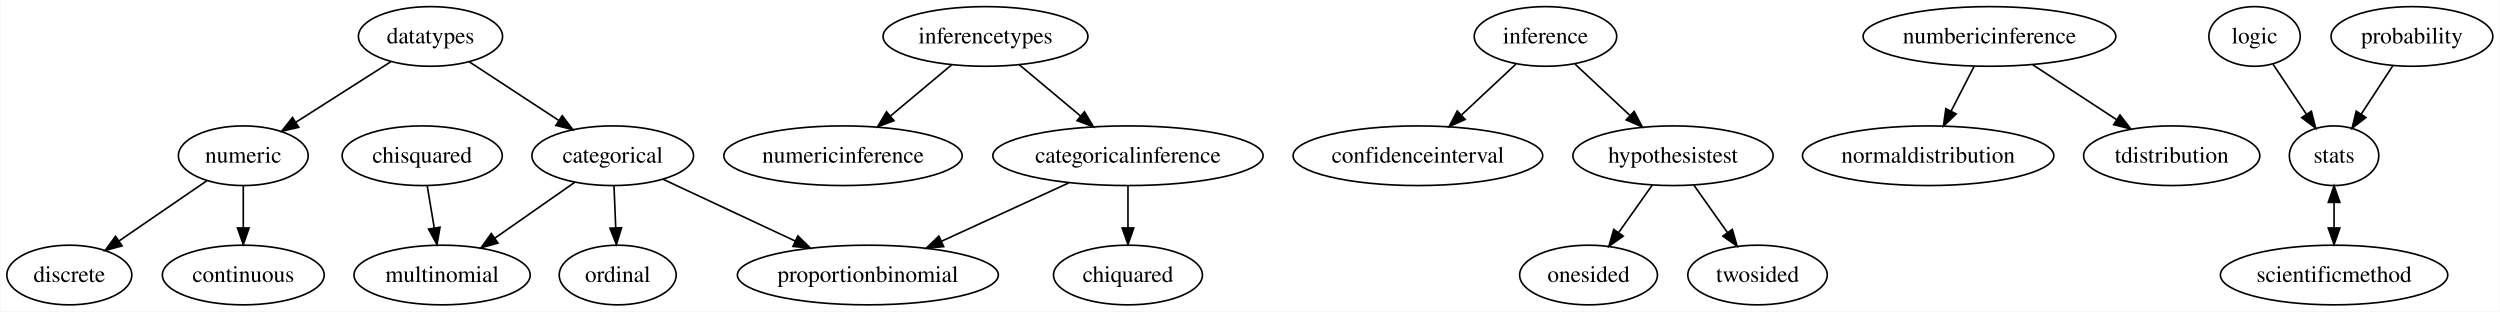
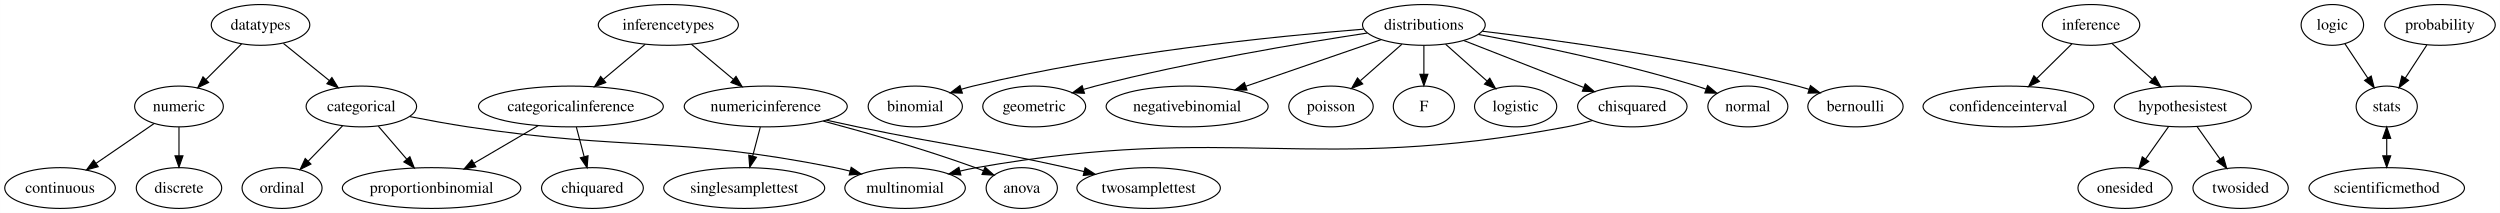
- <svg xmlns="http://www.w3.org/2000/svg" width="1509pt" height="188pt" viewBox="0.00 0.00 1508.52 188.00">
+ <svg xmlns="http://www.w3.org/2000/svg" width="2207pt" height="188pt" viewBox="0.00 0.00 2206.83 188.00">
  <g id="graph0" class="graph" transform="scale(1 1) rotate(0) translate(4 184)">
-     <polygon fill="#ffffff" stroke="transparent" points="-4,4 -4,-184 1504.518,-184 1504.518,4 -4,4" />
+     <polygon fill="#ffffff" stroke="transparent" points="-4,4 -4,-184 2202.831,-184 2202.831,4 -4,4" />
    <g id="node1" class="node">
-       <ellipse fill="none" stroke="#000000" cx="255.605" cy="-162" rx="43.506" ry="18" />
-       <text text-anchor="middle" x="255.605" y="-157.8" font-family="Times,serif" font-size="14.00" fill="#000000">datatypes</text>
+       <ellipse fill="none" stroke="#000000" cx="225.918" cy="-162" rx="43.506" ry="18" />
+       <text text-anchor="middle" x="225.918" y="-157.8" font-family="Times,serif" font-size="14.00" fill="#000000">datatypes</text>
    </g>
    <g id="node2" class="node">
-       <ellipse fill="none" stroke="#000000" cx="142.605" cy="-90" rx="39.163" ry="18" />
-       <text text-anchor="middle" x="142.605" y="-85.8" font-family="Times,serif" font-size="14.00" fill="#000000">numeric</text>
+       <ellipse fill="none" stroke="#000000" cx="153.918" cy="-90" rx="39.163" ry="18" />
+       <text text-anchor="middle" x="153.918" y="-85.8" font-family="Times,serif" font-size="14.00" fill="#000000">numeric</text>
    </g>
    <g id="edge1" class="edge">
-       <path fill="none" stroke="#000000" d="M231.64,-146.731C214.938,-136.088 192.481,-121.779 174.299,-110.195" />
-       <polygon fill="#000000" stroke="#000000" points="176.076,-107.177 165.762,-104.755 172.314,-113.08 176.076,-107.177" />
+       <path fill="none" stroke="#000000" d="M209.219,-145.301C199.859,-135.941 188.027,-124.109 177.712,-113.794" />
+       <polygon fill="#000000" stroke="#000000" points="180.072,-111.205 170.526,-106.609 175.123,-116.155 180.072,-111.205" />
    </g>
    <g id="node3" class="node">
-       <ellipse fill="none" stroke="#000000" cx="365.604" cy="-90" rx="48.784" ry="18" />
-       <text text-anchor="middle" x="365.604" y="-85.8" font-family="Times,serif" font-size="14.00" fill="#000000">categorical</text>
+       <ellipse fill="none" stroke="#000000" cx="314.918" cy="-90" rx="48.784" ry="18" />
+       <text text-anchor="middle" x="314.918" y="-85.8" font-family="Times,serif" font-size="14.00" fill="#000000">categorical</text>
    </g>
    <g id="edge2" class="edge">
-       <path fill="none" stroke="#000000" d="M278.933,-146.731C294.614,-136.466 315.507,-122.791 332.85,-111.439" />
-       <polygon fill="#000000" stroke="#000000" points="335.099,-114.15 341.55,-105.745 331.266,-108.293 335.099,-114.15" />
+       <path fill="none" stroke="#000000" d="M246.113,-145.662C258.09,-135.973 273.456,-123.542 286.627,-112.887" />
+       <polygon fill="#000000" stroke="#000000" points="288.921,-115.533 294.494,-106.522 284.518,-110.091 288.921,-115.533" />
    </g>
    <g id="node4" class="node">
-       <ellipse fill="none" stroke="#000000" cx="37.605" cy="-18" rx="37.709" ry="18" />
-       <text text-anchor="middle" x="37.605" y="-13.8" font-family="Times,serif" font-size="14.00" fill="#000000">discrete</text>
+       <ellipse fill="none" stroke="#000000" cx="153.918" cy="-18" rx="37.709" ry="18" />
+       <text text-anchor="middle" x="153.918" y="-13.8" font-family="Times,serif" font-size="14.00" fill="#000000">discrete</text>
    </g>
    <g id="edge3" class="edge">
-       <path fill="none" stroke="#000000" d="M120.593,-74.906C105.23,-64.372 84.537,-50.182 67.658,-38.608" />
-       <polygon fill="#000000" stroke="#000000" points="69.454,-35.596 59.227,-32.827 65.495,-41.369 69.454,-35.596" />
+       <path fill="none" stroke="#000000" d="M153.918,-71.831C153.918,-64.131 153.918,-54.974 153.918,-46.417" />
+       <polygon fill="#000000" stroke="#000000" points="157.418,-46.413 153.918,-36.413 150.418,-46.413 157.418,-46.413" />
    </g>
    <g id="node5" class="node">
-       <ellipse fill="none" stroke="#000000" cx="142.605" cy="-18" rx="48.836" ry="18" />
-       <text text-anchor="middle" x="142.605" y="-13.8" font-family="Times,serif" font-size="14.00" fill="#000000">continuous</text>
+       <ellipse fill="none" stroke="#000000" cx="48.918" cy="-18" rx="48.836" ry="18" />
+       <text text-anchor="middle" x="48.918" y="-13.8" font-family="Times,serif" font-size="14.00" fill="#000000">continuous</text>
    </g>
    <g id="edge4" class="edge">
-       <path fill="none" stroke="#000000" d="M142.605,-71.831C142.605,-64.131 142.605,-54.974 142.605,-46.417" />
-       <polygon fill="#000000" stroke="#000000" points="146.105,-46.413 142.605,-36.413 139.105,-46.413 146.105,-46.413" />
+       <path fill="none" stroke="#000000" d="M131.906,-74.906C117.056,-64.723 97.224,-51.124 80.672,-39.774" />
+       <polygon fill="#000000" stroke="#000000" points="82.585,-36.842 72.358,-34.074 78.626,-42.615 82.585,-36.842" />
    </g>
    <g id="node6" class="node">
-       <ellipse fill="none" stroke="#000000" cx="368.604" cy="-18" rx="35.313" ry="18" />
-       <text text-anchor="middle" x="368.604" y="-13.8" font-family="Times,serif" font-size="14.00" fill="#000000">ordinal</text>
+       <ellipse fill="none" stroke="#000000" cx="244.918" cy="-18" rx="35.313" ry="18" />
+       <text text-anchor="middle" x="244.918" y="-13.8" font-family="Times,serif" font-size="14.00" fill="#000000">ordinal</text>
    </g>
    <g id="edge5" class="edge">
-       <path fill="none" stroke="#000000" d="M366.361,-71.831C366.682,-64.131 367.064,-54.974 367.42,-46.417" />
-       <polygon fill="#000000" stroke="#000000" points="370.918,-46.55 367.837,-36.413 363.924,-46.259 370.918,-46.55" />
+       <path fill="none" stroke="#000000" d="M298.329,-72.937C289.308,-63.658 278.006,-52.034 268.124,-41.87" />
+       <polygon fill="#000000" stroke="#000000" points="270.386,-39.175 260.906,-34.445 265.367,-44.055 270.386,-39.175" />
    </g>
    <g id="node7" class="node">
-       <ellipse fill="none" stroke="#000000" cx="519.605" cy="-18" rx="78.763" ry="18" />
-       <text text-anchor="middle" x="519.605" y="-13.8" font-family="Times,serif" font-size="14.00" fill="#000000">proportionbinomial</text>
+       <ellipse fill="none" stroke="#000000" cx="376.918" cy="-18" rx="78.763" ry="18" />
+       <text text-anchor="middle" x="376.918" y="-13.8" font-family="Times,serif" font-size="14.00" fill="#000000">proportionbinomial</text>
    </g>
    <g id="edge6" class="edge">
-       <path fill="none" stroke="#000000" d="M396.03,-75.775C418.826,-65.117 450.346,-50.38 475.847,-38.458" />
-       <polygon fill="#000000" stroke="#000000" points="477.365,-41.612 484.942,-34.206 474.401,-35.271 477.365,-41.612" />
+       <path fill="none" stroke="#000000" d="M329.926,-72.571C337.43,-63.857 346.655,-53.144 354.938,-43.524" />
+       <polygon fill="#000000" stroke="#000000" points="357.744,-45.63 361.617,-35.769 352.439,-41.063 357.744,-45.63" />
    </g>
    <g id="node8" class="node">
-       <ellipse fill="none" stroke="#000000" cx="262.604" cy="-18" rx="53.18" ry="18" />
-       <text text-anchor="middle" x="262.604" y="-13.8" font-family="Times,serif" font-size="14.00" fill="#000000">multinomial</text>
+       <ellipse fill="none" stroke="#000000" cx="794.918" cy="-18" rx="53.18" ry="18" />
+       <text text-anchor="middle" x="794.918" y="-13.8" font-family="Times,serif" font-size="14.00" fill="#000000">multinomial</text>
    </g>
    <g id="edge7" class="edge">
-       <path fill="none" stroke="#000000" d="M342.745,-74.021C328.544,-64.093 310.081,-51.188 294.457,-40.266" />
-       <polygon fill="#000000" stroke="#000000" points="296.315,-37.294 286.114,-34.434 292.305,-43.032 296.315,-37.294" />
+       <path fill="none" stroke="#000000" d="M357.848,-81.044C373.833,-77.903 392.16,-74.531 408.918,-72 552.179,-50.359 590.823,-64.302 732.918,-36 737.303,-35.127 741.827,-34.088 746.34,-32.958" />
+       <polygon fill="#000000" stroke="#000000" points="747.372,-36.305 756.144,-30.364 745.581,-29.538 747.372,-36.305" />
    </g>
    <g id="node9" class="node">
-       <ellipse fill="none" stroke="#000000" cx="928.605" cy="-162" rx="42.996" ry="18" />
-       <text text-anchor="middle" x="928.605" y="-157.8" font-family="Times,serif" font-size="14.00" fill="#000000">inference</text>
+       <ellipse fill="none" stroke="#000000" cx="1841.918" cy="-162" rx="42.996" ry="18" />
+       <text text-anchor="middle" x="1841.918" y="-157.8" font-family="Times,serif" font-size="14.00" fill="#000000">inference</text>
    </g>
    <g id="node10" class="node">
-       <ellipse fill="none" stroke="#000000" cx="851.605" cy="-90" rx="75.345" ry="18" />
-       <text text-anchor="middle" x="851.605" y="-85.8" font-family="Times,serif" font-size="14.00" fill="#000000">confidenceinterval</text>
+       <ellipse fill="none" stroke="#000000" cx="1768.918" cy="-90" rx="75.345" ry="18" />
+       <text text-anchor="middle" x="1768.918" y="-85.8" font-family="Times,serif" font-size="14.00" fill="#000000">confidenceinterval</text>
    </g>
    <g id="edge8" class="edge">
-       <path fill="none" stroke="#000000" d="M910.746,-145.301C901.022,-136.208 888.804,-124.784 878.001,-114.682" />
-       <polygon fill="#000000" stroke="#000000" points="880.135,-111.887 870.441,-107.613 875.355,-117 880.135,-111.887" />
+       <path fill="none" stroke="#000000" d="M1824.987,-145.301C1815.768,-136.208 1804.185,-124.784 1793.943,-114.682" />
+       <polygon fill="#000000" stroke="#000000" points="1796.353,-112.144 1786.776,-107.613 1791.438,-117.127 1796.353,-112.144" />
    </g>
    <g id="node11" class="node">
-       <ellipse fill="none" stroke="#000000" cx="1005.605" cy="-90" rx="60.438" ry="18" />
-       <text text-anchor="middle" x="1005.605" y="-85.8" font-family="Times,serif" font-size="14.00" fill="#000000">hypothesistest</text>
+       <ellipse fill="none" stroke="#000000" cx="1922.918" cy="-90" rx="60.438" ry="18" />
+       <text text-anchor="middle" x="1922.918" y="-85.8" font-family="Times,serif" font-size="14.00" fill="#000000">hypothesistest</text>
    </g>
    <g id="edge9" class="edge">
-       <path fill="none" stroke="#000000" d="M946.463,-145.301C956.259,-136.141 968.585,-124.615 979.446,-114.46" />
-       <polygon fill="#000000" stroke="#000000" points="982.125,-116.747 987.038,-107.36 977.344,-111.634 982.125,-116.747" />
+       <path fill="none" stroke="#000000" d="M1860.298,-145.662C1870.765,-136.358 1884.076,-124.526 1895.732,-114.166" />
+       <polygon fill="#000000" stroke="#000000" points="1898.332,-116.537 1903.481,-107.277 1893.682,-111.305 1898.332,-116.537" />
    </g>
    <g id="node20" class="node">
-       <ellipse fill="none" stroke="#000000" cx="954.605" cy="-18" rx="41.585" ry="18" />
-       <text text-anchor="middle" x="954.605" y="-13.8" font-family="Times,serif" font-size="14.00" fill="#000000">onesided</text>
+       <ellipse fill="none" stroke="#000000" cx="1871.918" cy="-18" rx="41.585" ry="18" />
+       <text text-anchor="middle" x="1871.918" y="-13.8" font-family="Times,serif" font-size="14.00" fill="#000000">onesided</text>
+     </g>
+     <g id="edge18" class="edge">
+       <path fill="none" stroke="#000000" d="M1910.311,-72.202C1904.214,-63.594 1896.781,-53.101 1890.086,-43.649" />
+       <polygon fill="#000000" stroke="#000000" points="1892.84,-41.482 1884.204,-35.345 1887.128,-45.528 1892.84,-41.482" />
+     </g>
+     <g id="node21" class="node">
+       <ellipse fill="none" stroke="#000000" cx="1973.918" cy="-18" rx="42.078" ry="18" />
+       <text text-anchor="middle" x="1973.918" y="-13.8" font-family="Times,serif" font-size="14.00" fill="#000000">twosided</text>
+     </g>
+     <g id="edge19" class="edge">
+       <path fill="none" stroke="#000000" d="M1935.525,-72.202C1941.622,-63.594 1949.055,-53.101 1955.75,-43.649" />
+       <polygon fill="#000000" stroke="#000000" points="1958.708,-45.528 1961.632,-35.345 1952.996,-41.482 1958.708,-45.528" />
+     </g>
+     <g id="node12" class="node">
+       <ellipse fill="none" stroke="#000000" cx="585.918" cy="-162" rx="61.83" ry="18" />
+       <text text-anchor="middle" x="585.918" y="-157.8" font-family="Times,serif" font-size="14.00" fill="#000000">inferencetypes</text>
+     </g>
+     <g id="node13" class="node">
+       <ellipse fill="none" stroke="#000000" cx="671.918" cy="-90" rx="71.945" ry="18" />
+       <text text-anchor="middle" x="671.918" y="-85.8" font-family="Times,serif" font-size="14.00" fill="#000000">numericinference</text>
+     </g>
+     <g id="edge10" class="edge">
+       <path fill="none" stroke="#000000" d="M606.299,-144.937C617.381,-135.658 631.267,-124.034 643.407,-113.87" />
+       <polygon fill="#000000" stroke="#000000" points="645.665,-116.544 651.086,-107.441 641.172,-111.176 645.665,-116.544" />
+     </g>
+     <g id="node14" class="node">
+       <ellipse fill="none" stroke="#000000" cx="499.918" cy="-90" rx="81.567" ry="18" />
+       <text text-anchor="middle" x="499.918" y="-85.8" font-family="Times,serif" font-size="14.00" fill="#000000">categoricalinference</text>
+     </g>
+     <g id="edge11" class="edge">
+       <path fill="none" stroke="#000000" d="M565.537,-144.937C554.454,-135.658 540.569,-124.034 528.429,-113.87" />
+       <polygon fill="#000000" stroke="#000000" points="530.664,-111.176 520.75,-107.441 526.171,-116.544 530.664,-111.176" />
+     </g>
+     <g id="node17" class="node">
+       <ellipse fill="none" stroke="#000000" cx="652.918" cy="-18" rx="71.036" ry="18" />
+       <text text-anchor="middle" x="652.918" y="-13.8" font-family="Times,serif" font-size="14.00" fill="#000000">singlesamplettest</text>
+     </g>
+     <g id="edge15" class="edge">
+       <path fill="none" stroke="#000000" d="M667.123,-71.831C665.069,-64.046 662.622,-54.773 660.342,-46.135" />
+       <polygon fill="#000000" stroke="#000000" points="663.713,-45.189 657.777,-36.413 656.944,-46.975 663.713,-45.189" />
+     </g>
+     <g id="node18" class="node">
+       <ellipse fill="none" stroke="#000000" cx="1009.918" cy="-18" rx="63.318" ry="18" />
+       <text text-anchor="middle" x="1009.918" y="-13.8" font-family="Times,serif" font-size="14.00" fill="#000000">twosamplettest</text>
+     </g>
+     <g id="edge16" class="edge">
+       <path fill="none" stroke="#000000" d="M725.466,-77.891C734.616,-75.882 744.033,-73.851 752.918,-72 834.921,-54.913 856.146,-54.164 937.918,-36 942.823,-34.91 947.905,-33.735 952.996,-32.525" />
+       <polygon fill="#000000" stroke="#000000" points="953.853,-35.919 962.752,-30.17 952.21,-29.114 953.853,-35.919" />
+     </g>
+     <g id="node19" class="node">
+       <ellipse fill="none" stroke="#000000" cx="897.918" cy="-18" rx="31.446" ry="18" />
+       <text text-anchor="middle" x="897.918" y="-13.8" font-family="Times,serif" font-size="14.00" fill="#000000">anova</text>
    </g>
    <g id="edge17" class="edge">
-       <path fill="none" stroke="#000000" d="M992.998,-72.202C986.9,-63.594 979.468,-53.101 972.772,-43.649" />
-       <polygon fill="#000000" stroke="#000000" points="975.527,-41.482 966.89,-35.345 969.814,-45.528 975.527,-41.482" />
-     </g>
-     <g id="node21" class="node">
-       <ellipse fill="none" stroke="#000000" cx="1056.604" cy="-18" rx="42.078" ry="18" />
-       <text text-anchor="middle" x="1056.604" y="-13.8" font-family="Times,serif" font-size="14.00" fill="#000000">twosided</text>
-     </g>
-     <g id="edge18" class="edge">
-       <path fill="none" stroke="#000000" d="M1018.211,-72.202C1024.309,-63.594 1031.741,-53.101 1038.437,-43.649" />
-       <polygon fill="#000000" stroke="#000000" points="1041.395,-45.528 1044.319,-35.345 1035.682,-41.482 1041.395,-45.528" />
-     </g>
-     <g id="node12" class="node">
-       <ellipse fill="none" stroke="#000000" cx="590.605" cy="-162" rx="61.83" ry="18" />
-       <text text-anchor="middle" x="590.605" y="-157.8" font-family="Times,serif" font-size="14.00" fill="#000000">inferencetypes</text>
-     </g>
-     <g id="node13" class="node">
-       <ellipse fill="none" stroke="#000000" cx="504.604" cy="-90" rx="71.945" ry="18" />
-       <text text-anchor="middle" x="504.604" y="-85.8" font-family="Times,serif" font-size="14.00" fill="#000000">numericinference</text>
-     </g>
-     <g id="edge10" class="edge">
-       <path fill="none" stroke="#000000" d="M570.224,-144.937C559.141,-135.658 545.256,-124.034 533.115,-113.87" />
-       <polygon fill="#000000" stroke="#000000" points="535.351,-111.176 525.436,-107.441 530.857,-116.544 535.351,-111.176" />
-     </g>
-     <g id="node14" class="node">
-       <ellipse fill="none" stroke="#000000" cx="676.605" cy="-90" rx="81.567" ry="18" />
-       <text text-anchor="middle" x="676.605" y="-85.8" font-family="Times,serif" font-size="14.00" fill="#000000">categoricalinference</text>
-     </g>
-     <g id="edge11" class="edge">
-       <path fill="none" stroke="#000000" d="M610.985,-144.937C622.068,-135.658 635.953,-124.034 648.094,-113.87" />
-       <polygon fill="#000000" stroke="#000000" points="650.352,-116.544 655.773,-107.441 645.858,-111.176 650.352,-116.544" />
+       <path fill="none" stroke="#000000" d="M722.74,-77.073C760.232,-67.078 812.269,-52.24 856.918,-36 859.283,-35.14 861.706,-34.209 864.134,-33.24" />
+       <polygon fill="#000000" stroke="#000000" points="865.526,-36.451 873.412,-29.376 862.835,-29.989 865.526,-36.451" />
    </g>
    <g id="edge12" class="edge">
-       <path fill="none" stroke="#000000" d="M640.979,-73.662C618.216,-63.223 588.515,-49.602 564.192,-38.448" />
-       <polygon fill="#000000" stroke="#000000" points="565.367,-35.136 554.818,-34.149 562.449,-41.499 565.367,-35.136" />
+       <path fill="none" stroke="#000000" d="M471.08,-73.119C454.116,-63.189 432.482,-50.525 414.229,-39.84" />
+       <polygon fill="#000000" stroke="#000000" points="415.974,-36.806 405.575,-34.775 412.437,-42.847 415.974,-36.806" />
    </g>
    <g id="node15" class="node">
-       <ellipse fill="none" stroke="#000000" cx="676.605" cy="-18" rx="44.942" ry="18" />
-       <text text-anchor="middle" x="676.605" y="-13.8" font-family="Times,serif" font-size="14.00" fill="#000000">chiquared</text>
+       <ellipse fill="none" stroke="#000000" cx="518.918" cy="-18" rx="44.942" ry="18" />
+       <text text-anchor="middle" x="518.918" y="-13.8" font-family="Times,serif" font-size="14.00" fill="#000000">chiquared</text>
    </g>
    <g id="edge13" class="edge">
-       <path fill="none" stroke="#000000" d="M676.605,-71.831C676.605,-64.131 676.605,-54.974 676.605,-46.417" />
-       <polygon fill="#000000" stroke="#000000" points="680.105,-46.413 676.605,-36.413 673.105,-46.413 680.105,-46.413" />
+       <path fill="none" stroke="#000000" d="M504.712,-71.831C506.798,-63.927 509.289,-54.487 511.599,-45.736" />
+       <polygon fill="#000000" stroke="#000000" points="515.023,-46.475 514.191,-35.913 508.255,-44.689 515.023,-46.475" />
    </g>
    <g id="node16" class="node">
-       <ellipse fill="none" stroke="#000000" cx="250.605" cy="-90" rx="48.325" ry="18" />
-       <text text-anchor="middle" x="250.605" y="-85.8" font-family="Times,serif" font-size="14.00" fill="#000000">chisquared</text>
+       <ellipse fill="none" stroke="#000000" cx="1436.918" cy="-90" rx="48.325" ry="18" />
+       <text text-anchor="middle" x="1436.918" y="-85.8" font-family="Times,serif" font-size="14.00" fill="#000000">chisquared</text>
    </g>
    <g id="edge14" class="edge">
-       <path fill="none" stroke="#000000" d="M253.633,-71.831C254.916,-64.131 256.442,-54.974 257.868,-46.417" />
-       <polygon fill="#000000" stroke="#000000" points="261.344,-46.853 259.536,-36.413 254.439,-45.702 261.344,-46.853" />
-     </g>
-     <g id="node17" class="node">
-       <ellipse fill="none" stroke="#000000" cx="1196.604" cy="-162" rx="76.288" ry="18" />
-       <text text-anchor="middle" x="1196.604" y="-157.8" font-family="Times,serif" font-size="14.00" fill="#000000">numbericinference</text>
-     </g>
-     <g id="node18" class="node">
-       <ellipse fill="none" stroke="#000000" cx="1159.604" cy="-90" rx="75.873" ry="18" />
-       <text text-anchor="middle" x="1159.604" y="-85.8" font-family="Times,serif" font-size="14.00" fill="#000000">normaldistribution</text>
-     </g>
-     <g id="edge15" class="edge">
-       <path fill="none" stroke="#000000" d="M1187.268,-143.831C1183.073,-135.669 1178.038,-125.87 1173.419,-116.883" />
-       <polygon fill="#000000" stroke="#000000" points="1176.494,-115.208 1168.81,-107.913 1170.268,-118.407 1176.494,-115.208" />
-     </g>
-     <g id="node19" class="node">
-       <ellipse fill="none" stroke="#000000" cx="1306.604" cy="-90" rx="53.188" ry="18" />
-       <text text-anchor="middle" x="1306.604" y="-85.8" font-family="Times,serif" font-size="14.00" fill="#000000">tdistribution</text>
-     </g>
-     <g id="edge16" class="edge">
-       <path fill="none" stroke="#000000" d="M1222.673,-144.937C1237.79,-135.042 1256.983,-122.48 1273.198,-111.866" />
-       <polygon fill="#000000" stroke="#000000" points="1275.406,-114.604 1281.856,-106.199 1271.572,-108.747 1275.406,-114.604" />
+       <path fill="none" stroke="#000000" d="M1401.665,-77.634C1394.232,-75.431 1386.38,-73.396 1378.918,-72 1150.769,-29.315 1086.535,-76.102 857.918,-36 853.195,-35.172 848.319,-34.128 843.468,-32.962" />
+       <polygon fill="#000000" stroke="#000000" points="844.162,-29.527 833.605,-30.428 842.42,-36.306 844.162,-29.527" />
    </g>
    <g id="node22" class="node">
-       <ellipse fill="none" stroke="#000000" cx="1404.604" cy="-90" rx="27" ry="18" />
-       <text text-anchor="middle" x="1404.604" y="-85.8" font-family="Times,serif" font-size="14.00" fill="#000000">stats</text>
+       <ellipse fill="none" stroke="#000000" cx="2102.918" cy="-90" rx="27" ry="18" />
+       <text text-anchor="middle" x="2102.918" y="-85.8" font-family="Times,serif" font-size="14.00" fill="#000000">stats</text>
    </g>
    <g id="node23" class="node">
-       <ellipse fill="none" stroke="#000000" cx="1404.604" cy="-18" rx="68.622" ry="18" />
-       <text text-anchor="middle" x="1404.604" y="-13.8" font-family="Times,serif" font-size="14.00" fill="#000000">scientificmethod</text>
-     </g>
-     <g id="edge19" class="edge">
-       <path fill="none" stroke="#000000" d="M1404.604,-61.573C1404.604,-56.679 1404.604,-51.59 1404.604,-46.69" />
-       <polygon fill="#000000" stroke="#000000" points="1401.105,-61.831 1404.604,-71.831 1408.105,-61.831 1401.105,-61.831" />
-       <polygon fill="#000000" stroke="#000000" points="1408.105,-46.413 1404.604,-36.413 1401.105,-46.413 1408.105,-46.413" />
+       <ellipse fill="none" stroke="#000000" cx="2102.918" cy="-18" rx="68.622" ry="18" />
+       <text text-anchor="middle" x="2102.918" y="-13.8" font-family="Times,serif" font-size="14.00" fill="#000000">scientificmethod</text>
+     </g>
+     <g id="edge20" class="edge">
+       <path fill="none" stroke="#000000" d="M2102.918,-61.573C2102.918,-56.679 2102.918,-51.59 2102.918,-46.69" />
+       <polygon fill="#000000" stroke="#000000" points="2099.418,-61.831 2102.918,-71.831 2106.418,-61.831 2099.418,-61.831" />
+       <polygon fill="#000000" stroke="#000000" points="2106.418,-46.413 2102.918,-36.413 2099.418,-46.413 2106.418,-46.413" />
    </g>
    <g id="node24" class="node">
-       <ellipse fill="none" stroke="#000000" cx="1356.604" cy="-162" rx="27.58" ry="18" />
-       <text text-anchor="middle" x="1356.604" y="-157.8" font-family="Times,serif" font-size="14.00" fill="#000000">logic</text>
-     </g>
-     <g id="edge20" class="edge">
-       <path fill="none" stroke="#000000" d="M1367.737,-145.301C1373.735,-136.304 1381.255,-125.025 1387.936,-115.003" />
-       <polygon fill="#000000" stroke="#000000" points="1390.897,-116.871 1393.532,-106.609 1385.073,-112.988 1390.897,-116.871" />
+       <ellipse fill="none" stroke="#000000" cx="2054.918" cy="-162" rx="27.58" ry="18" />
+       <text text-anchor="middle" x="2054.918" y="-157.8" font-family="Times,serif" font-size="14.00" fill="#000000">logic</text>
+     </g>
+     <g id="edge21" class="edge">
+       <path fill="none" stroke="#000000" d="M2066.051,-145.301C2072.048,-136.304 2079.568,-125.025 2086.249,-115.003" />
+       <polygon fill="#000000" stroke="#000000" points="2089.211,-116.871 2091.845,-106.609 2083.386,-112.988 2089.211,-116.871" />
    </g>
    <g id="node25" class="node">
-       <ellipse fill="none" stroke="#000000" cx="1451.604" cy="-162" rx="48.827" ry="18" />
-       <text text-anchor="middle" x="1451.604" y="-157.8" font-family="Times,serif" font-size="14.00" fill="#000000">probability</text>
-     </g>
-     <g id="edge21" class="edge">
-       <path fill="none" stroke="#000000" d="M1439.986,-144.202C1434.242,-135.403 1427.213,-124.634 1420.937,-115.02" />
-       <polygon fill="#000000" stroke="#000000" points="1423.841,-113.066 1415.444,-106.606 1417.98,-116.893 1423.841,-113.066" />
+       <ellipse fill="none" stroke="#000000" cx="2149.918" cy="-162" rx="48.827" ry="18" />
+       <text text-anchor="middle" x="2149.918" y="-157.8" font-family="Times,serif" font-size="14.00" fill="#000000">probability</text>
+     </g>
+     <g id="edge22" class="edge">
+       <path fill="none" stroke="#000000" d="M2138.3,-144.202C2132.556,-135.403 2125.526,-124.634 2119.251,-115.02" />
+       <polygon fill="#000000" stroke="#000000" points="2122.155,-113.066 2113.758,-106.606 2116.293,-116.893 2122.155,-113.066" />
+     </g>
+     <g id="node26" class="node">
+       <ellipse fill="none" stroke="#000000" cx="1252.918" cy="-162" rx="54.157" ry="18" />
+       <text text-anchor="middle" x="1252.918" y="-157.8" font-family="Times,serif" font-size="14.00" fill="#000000">distributions</text>
+     </g>
+     <g id="edge23" class="edge">
+       <path fill="none" stroke="#000000" d="M1288.395,-148.118C1318.49,-136.341 1361.761,-119.409 1393.841,-106.856" />
+       <polygon fill="#000000" stroke="#000000" points="1395.373,-110.015 1403.41,-103.112 1392.822,-103.496 1395.373,-110.015" />
+     </g>
+     <g id="node27" class="node">
+       <ellipse fill="none" stroke="#000000" cx="1538.918" cy="-90" rx="35.313" ry="18" />
+       <text text-anchor="middle" x="1538.918" y="-85.8" font-family="Times,serif" font-size="14.00" fill="#000000">normal</text>
+     </g>
+     <g id="edge24" class="edge">
+       <path fill="none" stroke="#000000" d="M1301.066,-153.566C1350.143,-144.422 1428.182,-128.368 1493.918,-108 1496.63,-107.159 1499.41,-106.228 1502.192,-105.243" />
+       <polygon fill="#000000" stroke="#000000" points="1503.415,-108.523 1511.563,-101.751 1500.97,-101.964 1503.415,-108.523" />
+     </g>
+     <g id="node28" class="node">
+       <ellipse fill="none" stroke="#000000" cx="1633.918" cy="-90" rx="42.07" ry="18" />
+       <text text-anchor="middle" x="1633.918" y="-85.8" font-family="Times,serif" font-size="14.00" fill="#000000">bernoulli</text>
+     </g>
+     <g id="edge25" class="edge">
+       <path fill="none" stroke="#000000" d="M1304.662,-156.41C1370.135,-148.682 1486.048,-132.812 1582.918,-108 1586.248,-107.147 1589.668,-106.17 1593.085,-105.122" />
+       <polygon fill="#000000" stroke="#000000" points="1594.198,-108.44 1602.628,-102.023 1592.036,-101.782 1594.198,-108.44" />
+     </g>
+     <g id="node29" class="node">
+       <ellipse fill="none" stroke="#000000" cx="803.918" cy="-90" rx="41.594" ry="18" />
+       <text text-anchor="middle" x="803.918" y="-85.8" font-family="Times,serif" font-size="14.00" fill="#000000">binomial</text>
+     </g>
+     <g id="edge26" class="edge">
+       <path fill="none" stroke="#000000" d="M1199.487,-158.239C1122.488,-152.036 976.244,-137.315 854.918,-108 851.53,-107.181 848.051,-106.222 844.581,-105.179" />
+       <polygon fill="#000000" stroke="#000000" points="845.492,-101.795 834.9,-102.069 843.351,-108.46 845.492,-101.795" />
+     </g>
+     <g id="node30" class="node">
+       <ellipse fill="none" stroke="#000000" cx="908.918" cy="-90" rx="45.427" ry="18" />
+       <text text-anchor="middle" x="908.918" y="-85.8" font-family="Times,serif" font-size="14.00" fill="#000000">geometric</text>
+     </g>
+     <g id="edge27" class="edge">
+       <path fill="none" stroke="#000000" d="M1202.944,-154.837C1144.785,-146.008 1046.094,-129.498 962.918,-108 959.514,-107.12 956.013,-106.137 952.508,-105.097" />
+       <polygon fill="#000000" stroke="#000000" points="953.284,-101.673 942.696,-102.051 951.209,-108.358 953.284,-101.673" />
+     </g>
+     <g id="node31" class="node">
+       <ellipse fill="none" stroke="#000000" cx="1043.918" cy="-90" rx="71.503" ry="18" />
+       <text text-anchor="middle" x="1043.918" y="-85.8" font-family="Times,serif" font-size="14.00" fill="#000000">negativebinomial</text>
+     </g>
+     <g id="edge28" class="edge">
+       <path fill="none" stroke="#000000" d="M1215.07,-148.961C1181.703,-137.466 1132.776,-120.611 1095.771,-107.863" />
+       <polygon fill="#000000" stroke="#000000" points="1096.751,-104.499 1086.156,-104.551 1094.471,-111.117 1096.751,-104.499" />
+     </g>
+     <g id="node32" class="node">
+       <ellipse fill="none" stroke="#000000" cx="1170.918" cy="-90" rx="37.268" ry="18" />
+       <text text-anchor="middle" x="1170.918" y="-85.8" font-family="Times,serif" font-size="14.00" fill="#000000">poisson</text>
+     </g>
+     <g id="edge29" class="edge">
+       <path fill="none" stroke="#000000" d="M1233.485,-144.937C1222.557,-135.341 1208.77,-123.236 1196.922,-112.833" />
+       <polygon fill="#000000" stroke="#000000" points="1198.911,-109.922 1189.088,-105.954 1194.293,-115.182 1198.911,-109.922" />
+     </g>
+     <g id="node33" class="node">
+       <ellipse fill="none" stroke="#000000" cx="1252.918" cy="-90" rx="27" ry="18" />
+       <text text-anchor="middle" x="1252.918" y="-85.8" font-family="Times,serif" font-size="14.00" fill="#000000">F</text>
+     </g>
+     <g id="edge30" class="edge">
+       <path fill="none" stroke="#000000" d="M1252.918,-143.831C1252.918,-136.131 1252.918,-126.974 1252.918,-118.417" />
+       <polygon fill="#000000" stroke="#000000" points="1256.418,-118.413 1252.918,-108.413 1249.418,-118.413 1256.418,-118.413" />
+     </g>
+     <g id="node34" class="node">
+       <ellipse fill="none" stroke="#000000" cx="1333.918" cy="-90" rx="36.291" ry="18" />
+       <text text-anchor="middle" x="1333.918" y="-85.8" font-family="Times,serif" font-size="14.00" fill="#000000">logistic</text>
+     </g>
+     <g id="edge31" class="edge">
+       <path fill="none" stroke="#000000" d="M1272.114,-144.937C1282.985,-135.274 1296.719,-123.066 1308.478,-112.613" />
+       <polygon fill="#000000" stroke="#000000" points="1311.095,-114.97 1316.244,-105.71 1306.444,-109.738 1311.095,-114.97" />
    </g>
  </g>
</svg>
